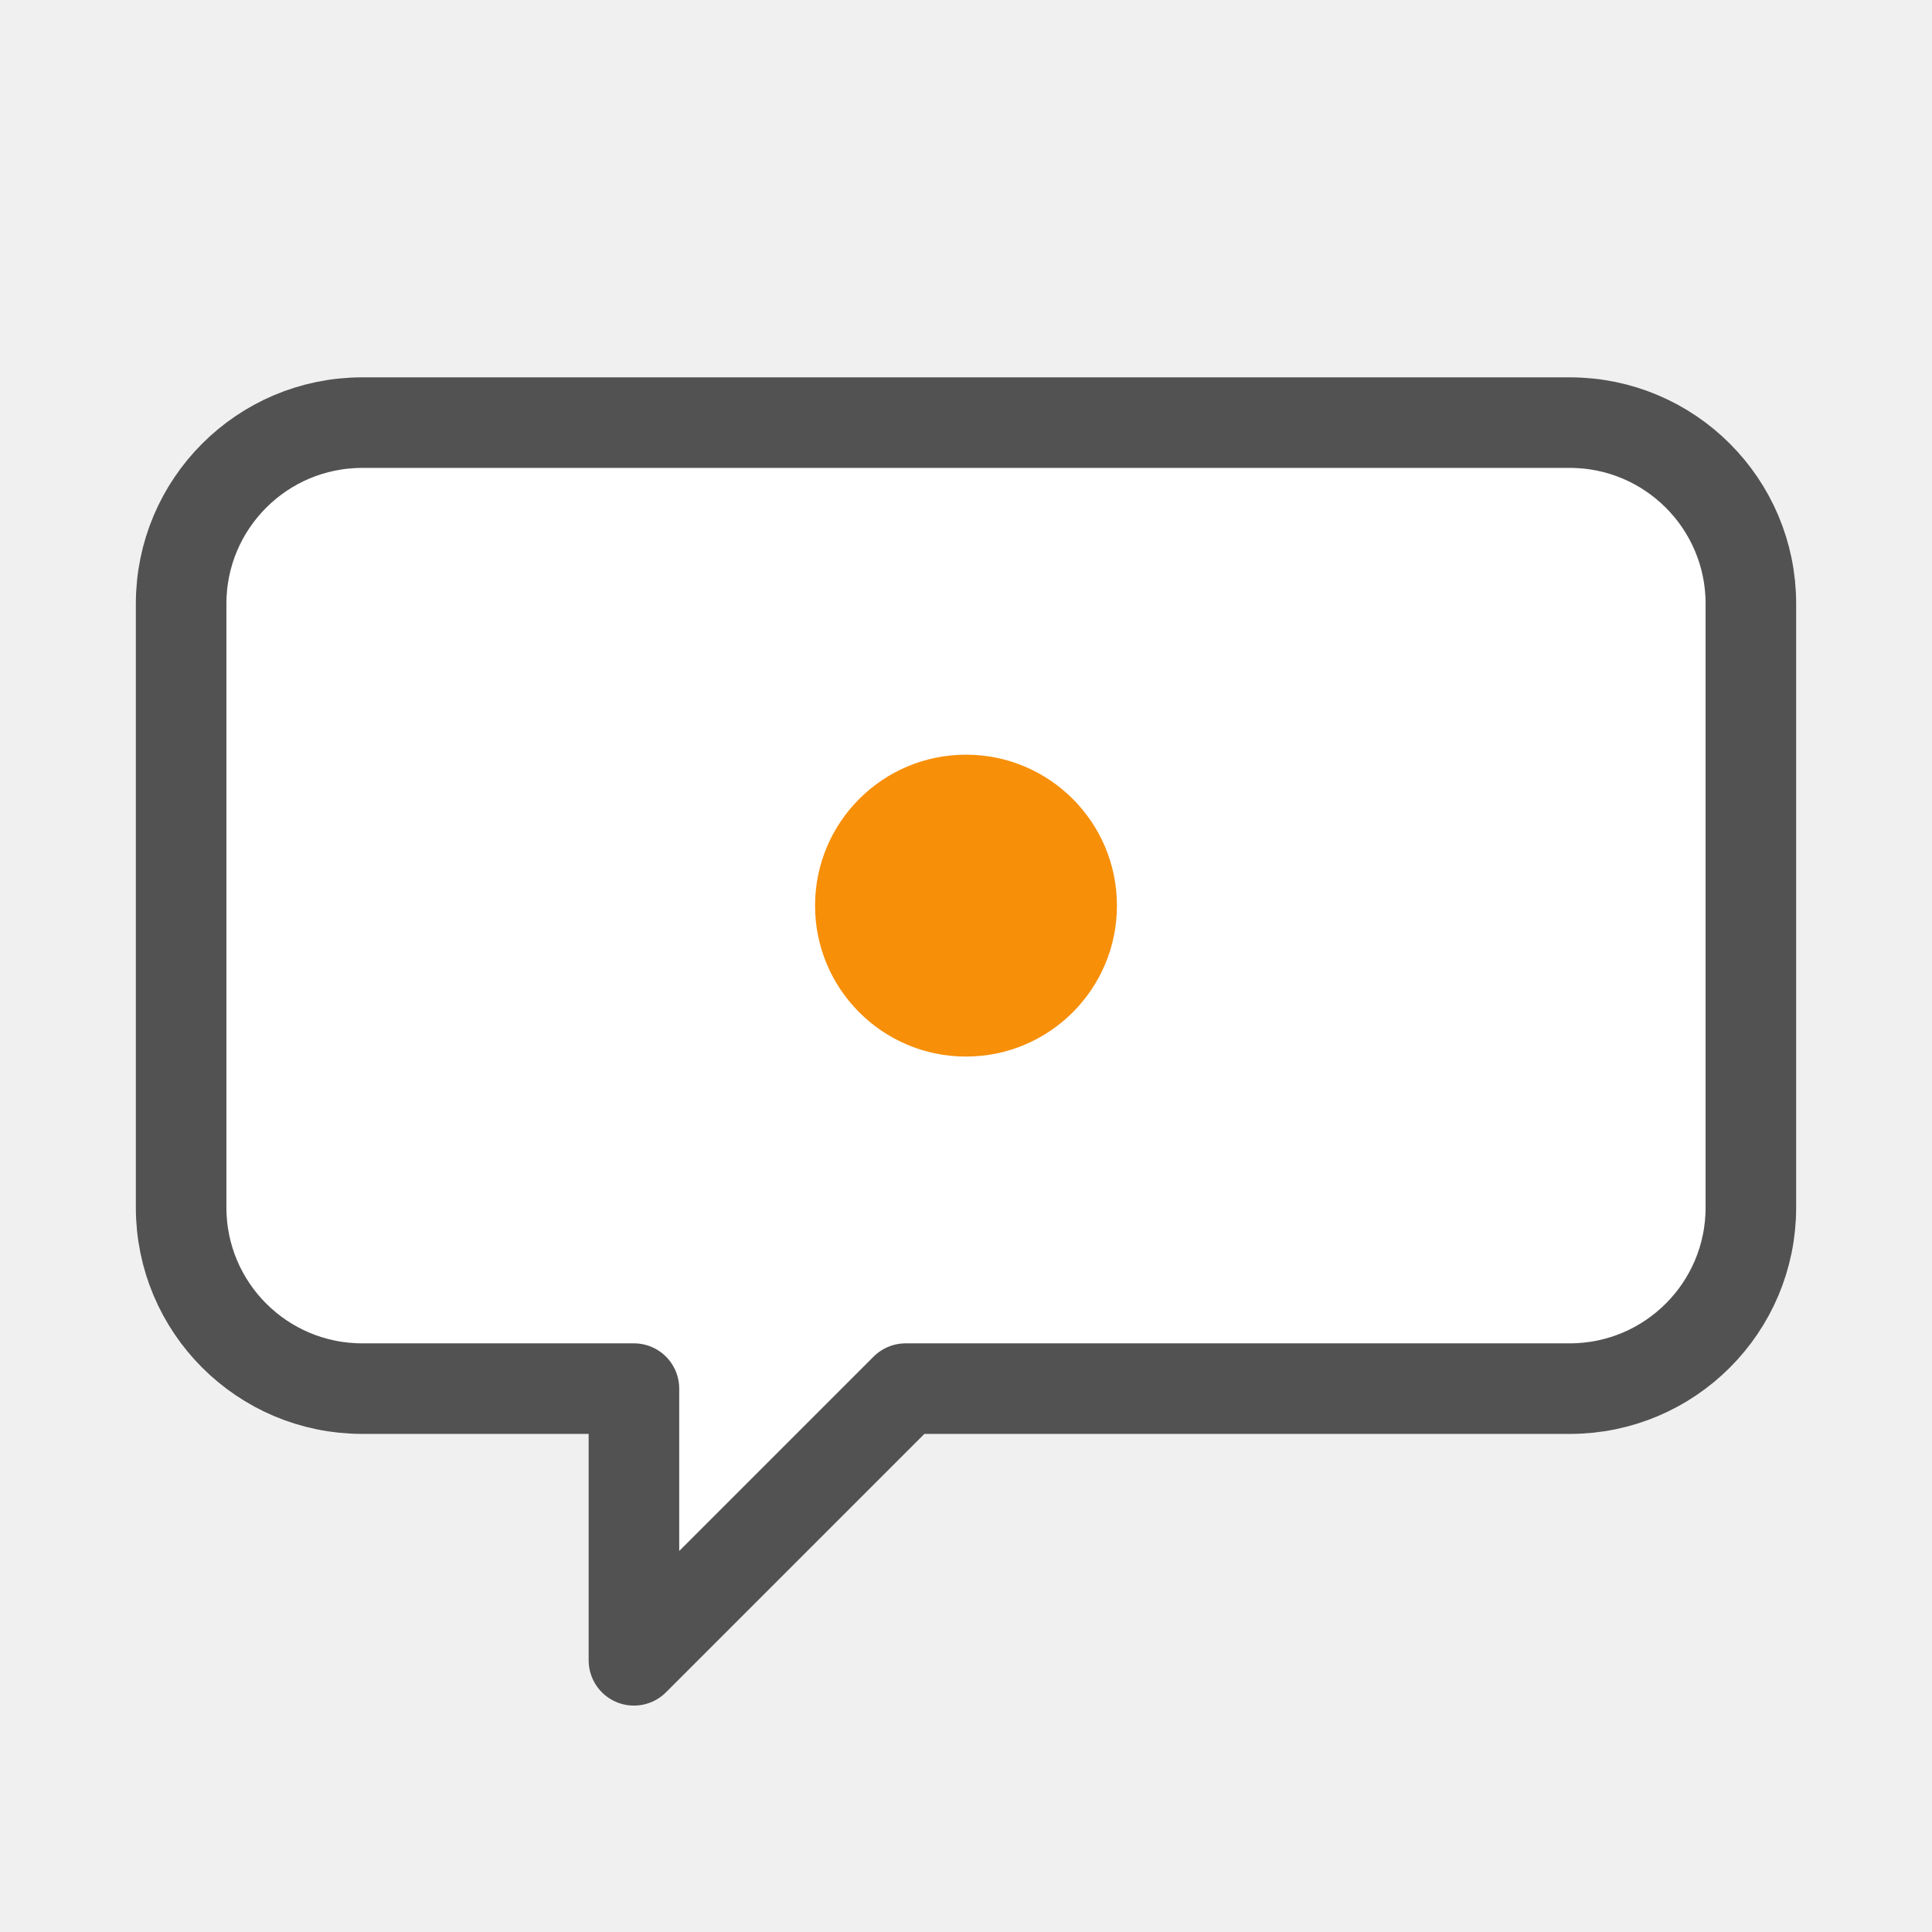
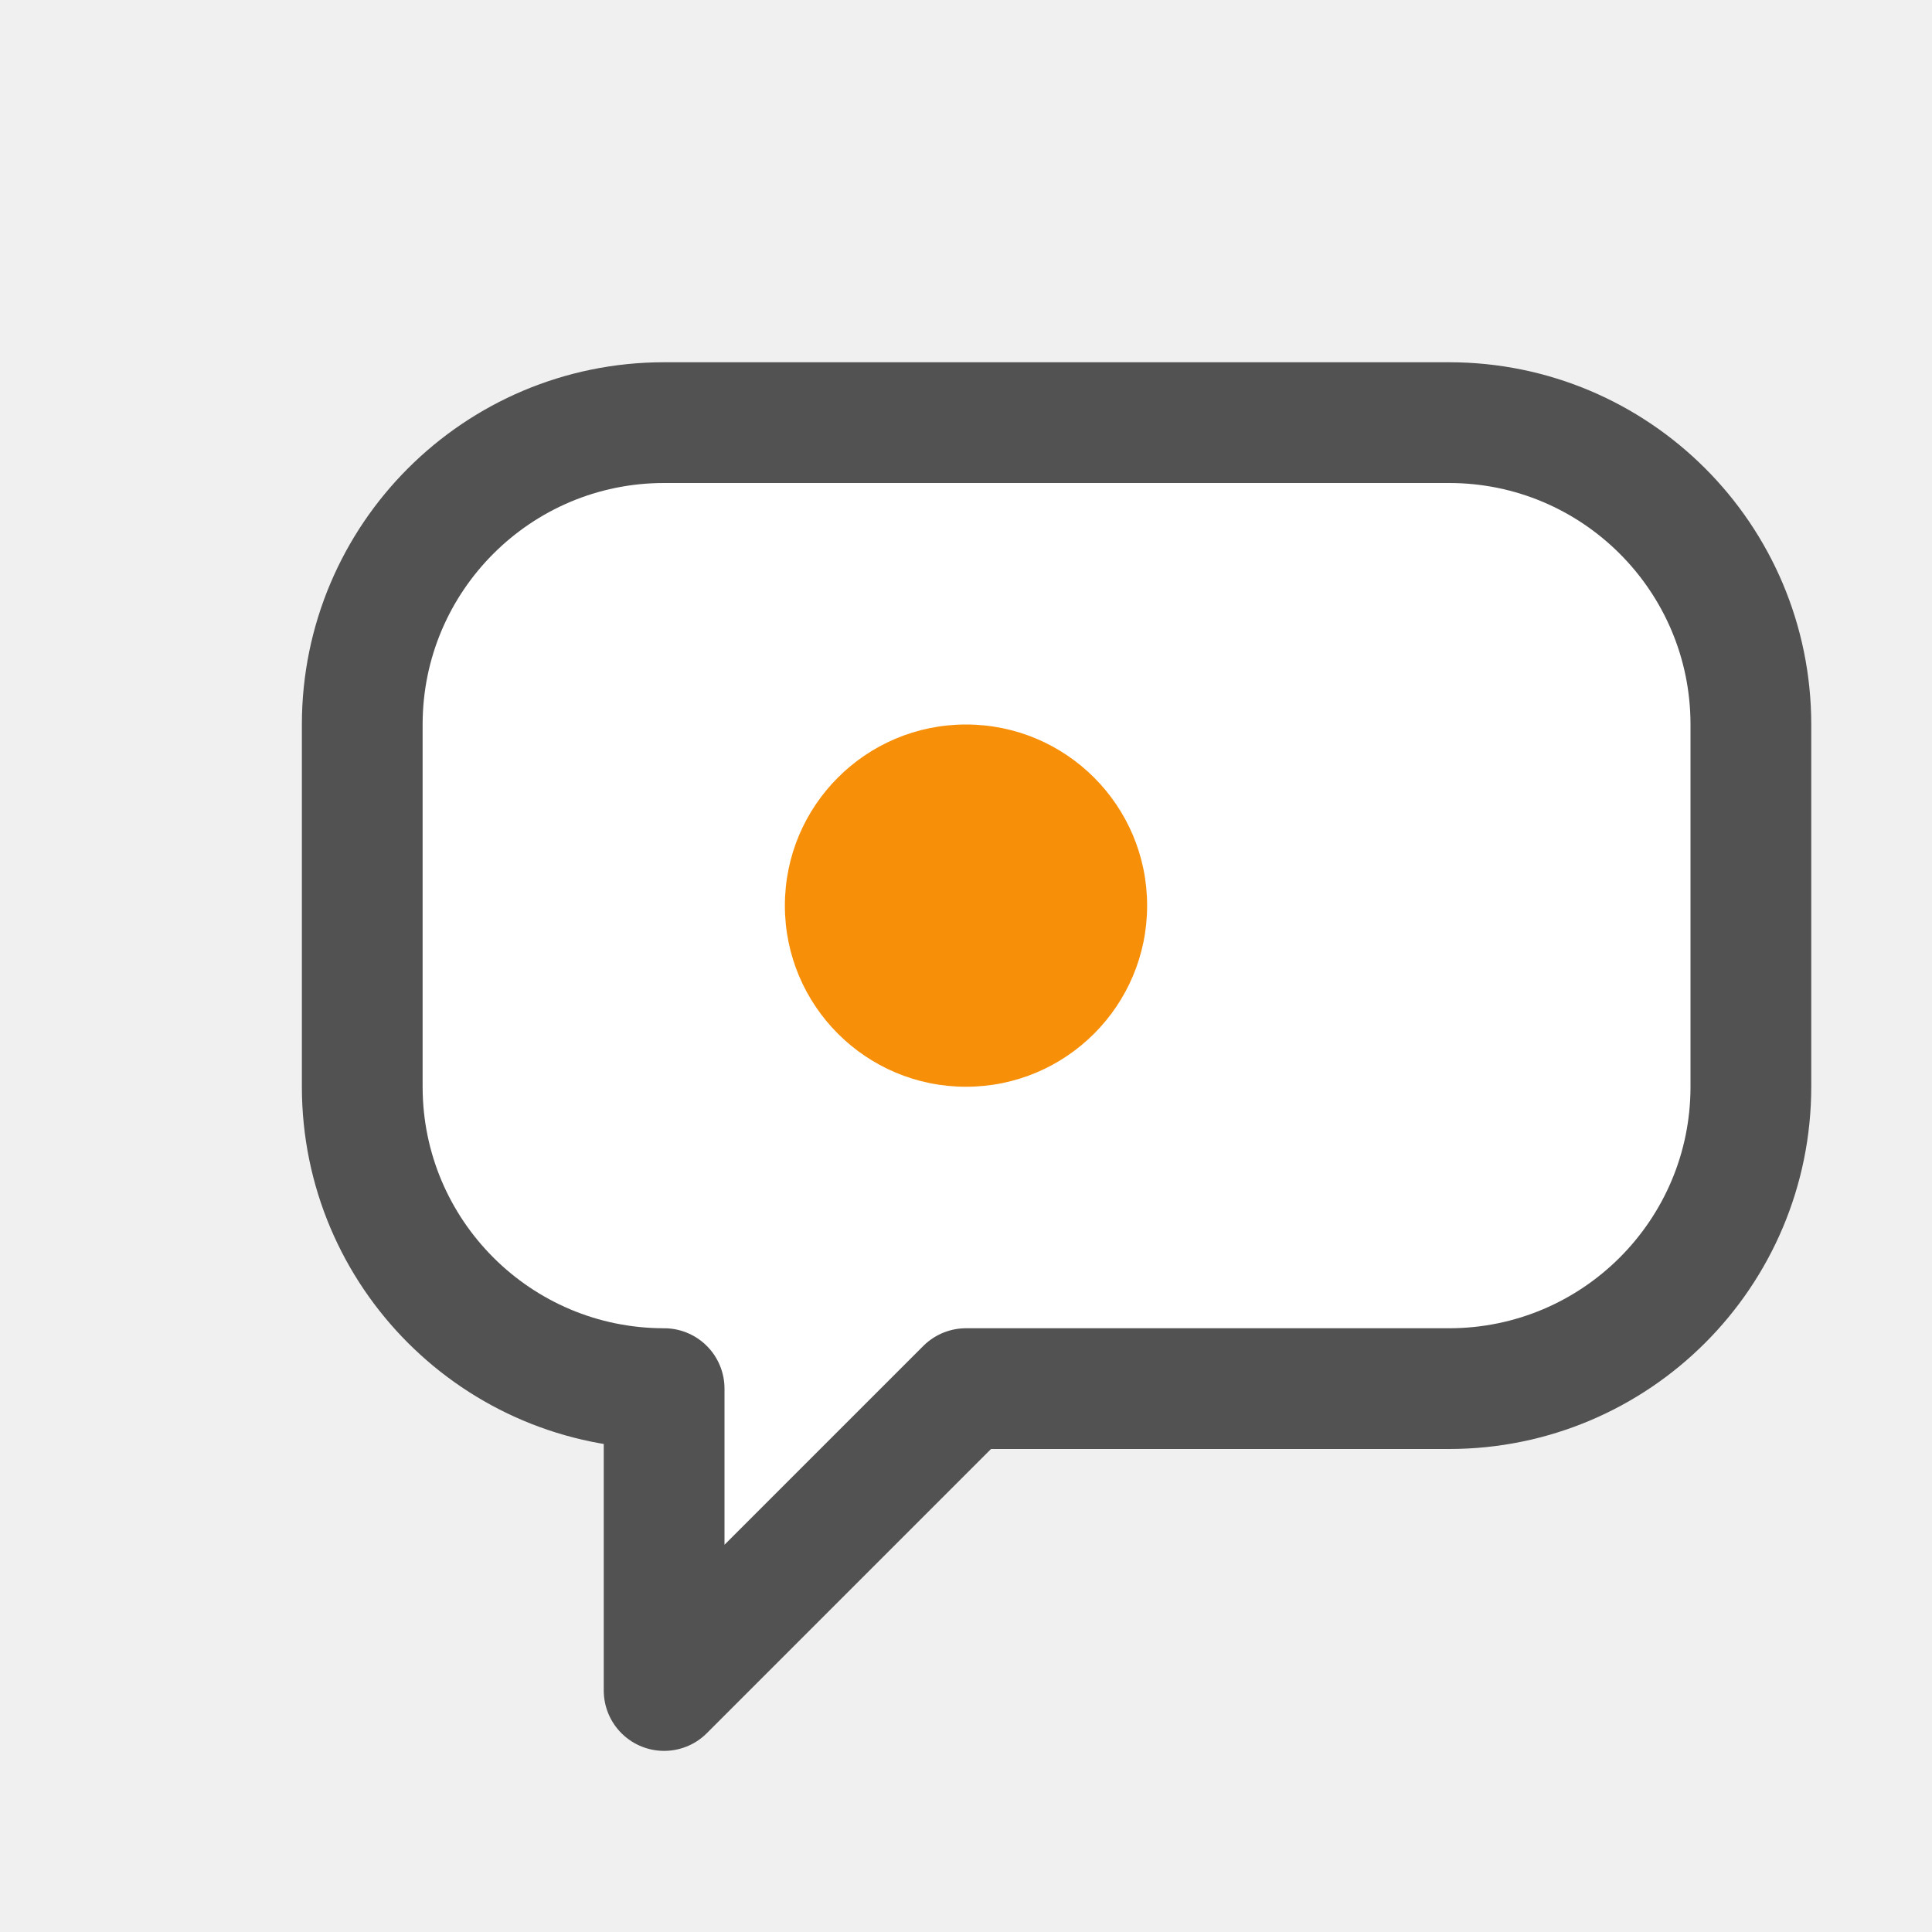
<svg xmlns="http://www.w3.org/2000/svg" viewBox="0 0 64 64">
-   <path d="M12 14h40a6 6 0 0 1 6 6v20a6 6 0 0 1-6 6H30l-9 9v-9h-9a6 6 0 0 1-6-6V20a6 6 0 0 1 6-6z" stroke="#525252" stroke-width="3" fill="#ffffff" stroke-linejoin="round" />
-   <circle cx="32" cy="30" r="5" fill="#f78f08" />
+   <path d="M22 14H48a10 10 0 0 1 10 10V36a10 10 0 0 1-10 10H32l-10 10v-10a10 10 0 0 1-10-10V24a10 10 0 0 1 10-10z" stroke="#525252" stroke-width="4" fill="#ffffff" stroke-linejoin="round" />
+   <circle cx="32" cy="30" r="6" fill="#f78f08" />
</svg>
